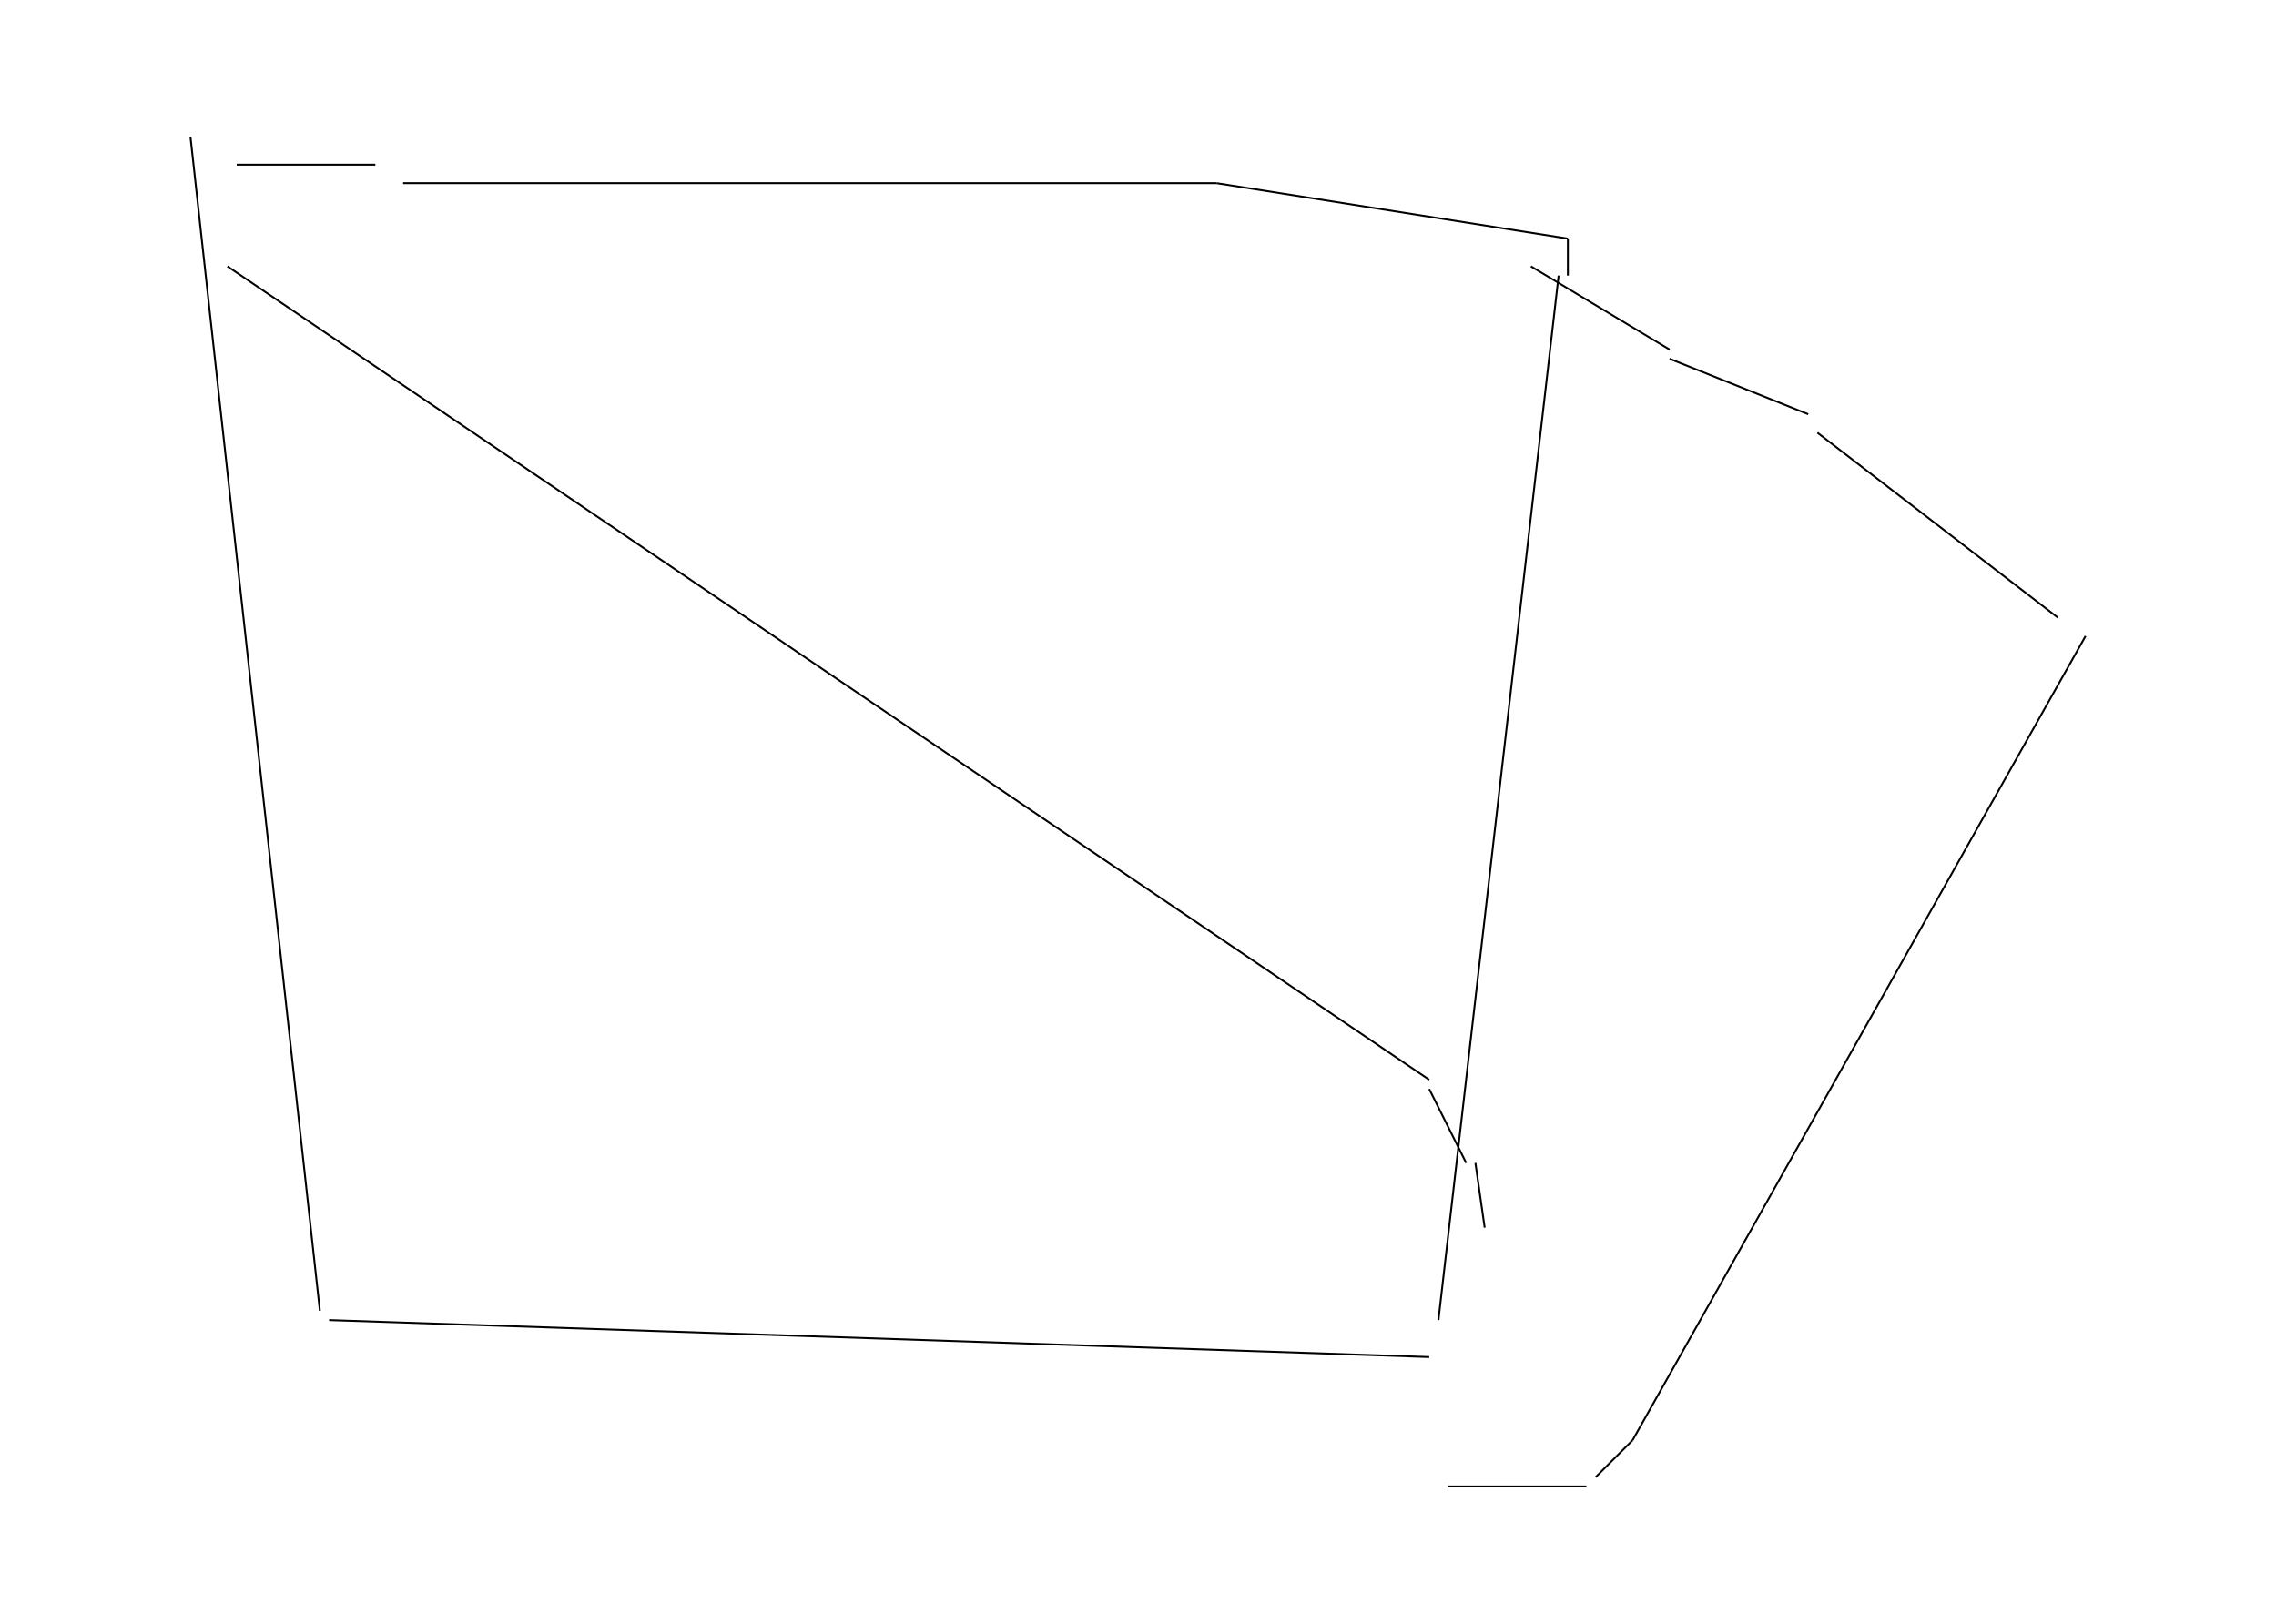
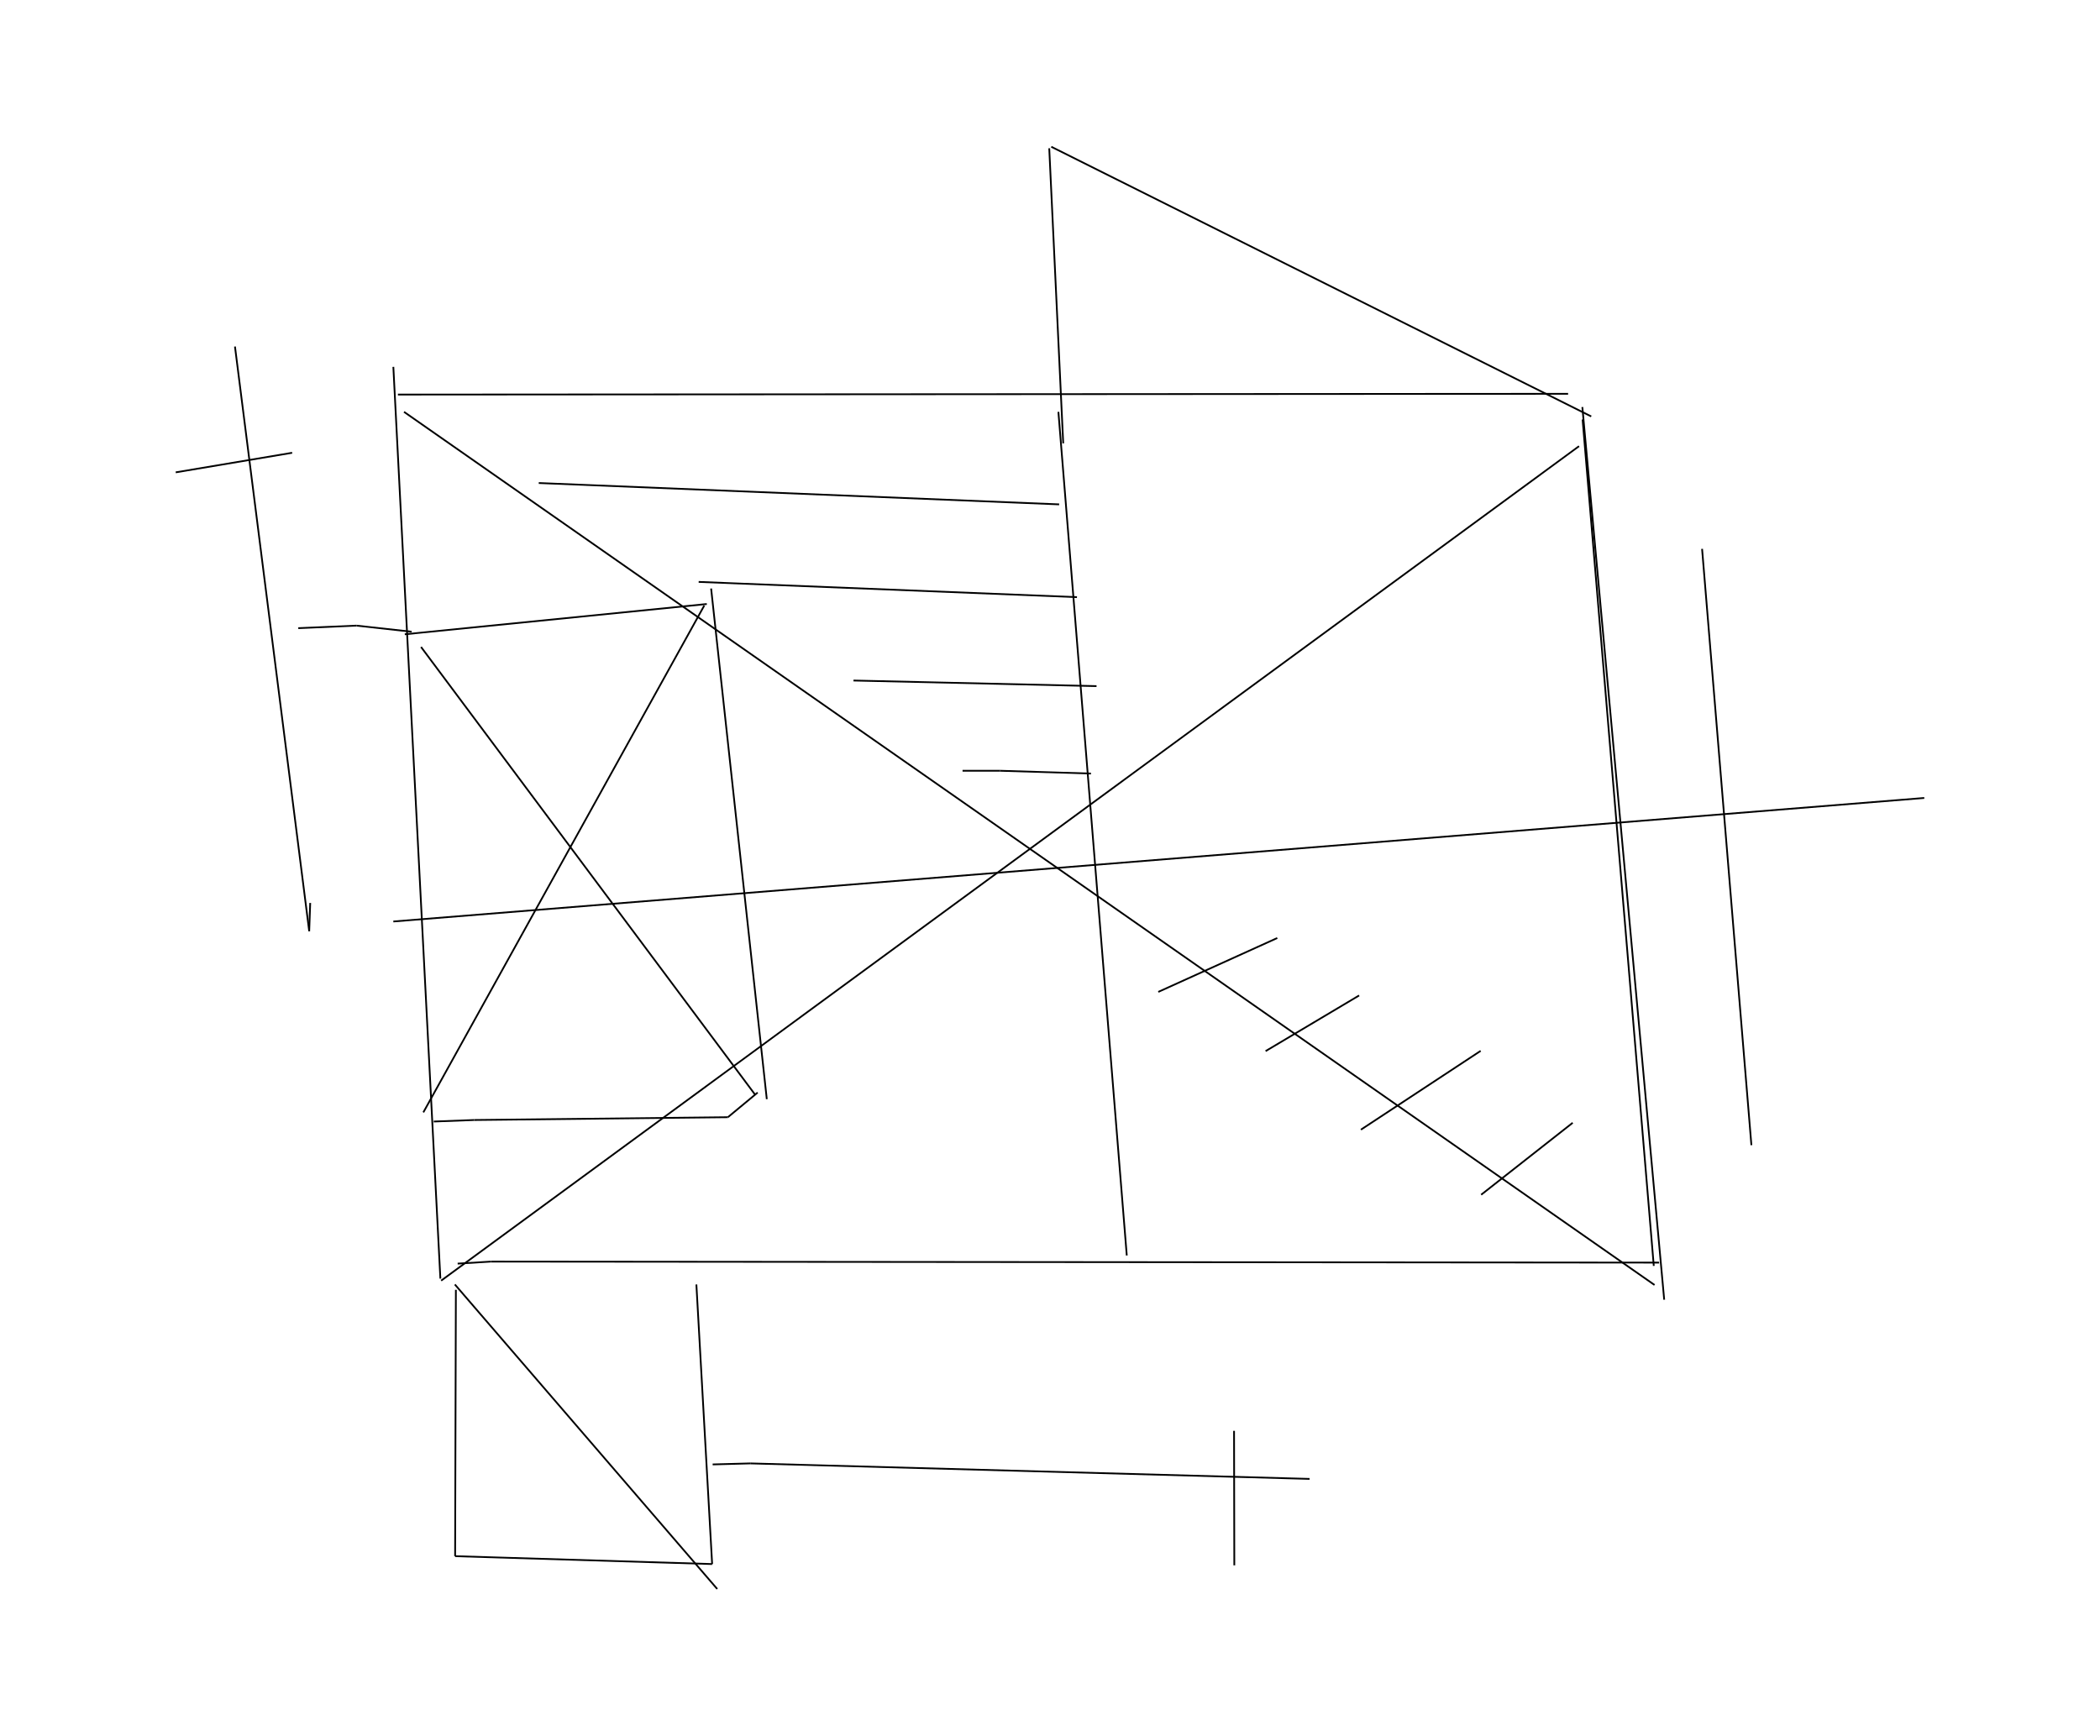
- <svg xmlns="http://www.w3.org/2000/svg" baseProfile="full" height="428px" version="1.1" viewBox="81.262 115.941 378.171 269.422" width="600px">
+ <svg xmlns="http://www.w3.org/2000/svg" baseProfile="full" height="496px" version="1.1" viewBox="-17.952 68.646 463.024 382.039" width="600px">
  <defs />
-   <path d="M 112.908,138.524 L 134.412,333.596" fill="none" stroke="#000000" stroke-width="0.315" />
-   <path d="M 135.948,335.132 L 318.732,341.276" fill="none" stroke="#000000" stroke-width="0.315" />
-   <path d="M 320.268,335.132 L 340.236,161.564" fill="none" stroke="#000000" stroke-width="0.315" />
-   <path d="M 341.772,161.564 L 341.772,155.42" fill="none" stroke="#000000" stroke-width="0.315" />
-   <path d="M 341.772,155.42 L 283.404,146.204" fill="none" stroke="#000000" stroke-width="0.315" />
-   <path d="M 283.404,146.204 L 148.236,146.204" fill="none" stroke="#000000" stroke-width="0.315" />
-   <path d="M 143.628,143.132 L 120.588,143.132" fill="none" stroke="#000000" stroke-width="0.315" />
-   <path d="M 335.628,160.028 L 358.668,173.852" fill="none" stroke="#000000" stroke-width="0.315" />
-   <path d="M 358.668,175.388 L 381.708,184.604" fill="none" stroke="#000000" stroke-width="0.315" />
-   <path d="M 383.244,187.676 L 423.18,218.396" fill="none" stroke="#000000" stroke-width="0.315" />
-   <path d="M 427.788,221.468 L 352.524,355.1" fill="none" stroke="#000000" stroke-width="0.315" />
-   <path d="M 352.524,355.1 L 346.38,361.244" fill="none" stroke="#000000" stroke-width="0.315" />
-   <path d="M 344.844,362.78 L 321.804,362.78" fill="none" stroke="#000000" stroke-width="0.315" />
-   <path d="M 119.052,160.028 L 318.732,295.196" fill="none" stroke="#000000" stroke-width="0.315" />
-   <path d="M 318.732,296.732 L 324.876,309.02" fill="none" stroke="#000000" stroke-width="0.315" />
-   <path d="M 326.412,309.02 L 327.948,319.772" fill="none" stroke="#000000" stroke-width="0.315" />
+   <path d="M 68.776,149.185 L 79.145,350.247" fill="none" stroke="#000000" stroke-width="0.386" />
+   <path d="M 327.796,155.127 L 69.785,155.295" fill="none" stroke="#000000" stroke-width="0.386" />
+   <path d="M 330.991,160.788 L 346.686,347.444" fill="none" stroke="#000000" stroke-width="0.386" />
+   <path d="M 347.863,346.715 L 90.3,346.491" fill="none" stroke="#000000" stroke-width="0.386" />
+   <path d="M 90.3,346.491 L 82.957,346.94" fill="none" stroke="#000000" stroke-width="0.386" />
+   <path d="M 330.935,158.041 L 348.984,354.899" fill="none" stroke="#000000" stroke-width="0.386" />
+   <path d="M 330.206,166.674 L 79.314,350.695" fill="none" stroke="#000000" stroke-width="0.386" />
+   <path d="M 71.129,159.107 L 346.854,351.648" fill="none" stroke="#000000" stroke-width="0.386" />
+   <path d="M 215.41,159.107 L 230.488,345.146" fill="none" stroke="#000000" stroke-width="0.386" />
+   <path d="M 406.326,244.251 L 68.776,271.492" fill="none" stroke="#000000" stroke-width="0.386" />
+   <path d="M 357.336,189.319 L 368.21,320.819" fill="none" stroke="#000000" stroke-width="0.386" />
+   <path d="M 215.578,179.509 L 100.838,174.801" fill="none" stroke="#000000" stroke-width="0.386" />
+   <path d="M 219.502,199.969 L 136.095,196.605" fill="none" stroke="#000000" stroke-width="0.386" />
+   <path d="M 223.818,219.588 L 170.231,218.354" fill="none" stroke="#000000" stroke-width="0.386" />
+   <path d="M 222.585,238.869 L 202.574,238.253" fill="none" stroke="#000000" stroke-width="0.386" />
+   <path d="M 202.574,238.253 L 194.278,238.253" fill="none" stroke="#000000" stroke-width="0.386" />
+   <path d="M 328.805,315.886 L 308.626,331.749" fill="none" stroke="#000000" stroke-width="0.386" />
+   <path d="M 308.514,300.023 L 282.113,317.4" fill="none" stroke="#000000" stroke-width="0.386" />
+   <path d="M 281.72,287.804 L 261.093,300.079" fill="none" stroke="#000000" stroke-width="0.386" />
+   <path d="M 263.671,275.136 L 237.439,287.019" fill="none" stroke="#000000" stroke-width="0.386" />
+   <path d="M 82.564,352.713 L 82.396,411.456" fill="none" stroke="#000000" stroke-width="0.386" />
+   <path d="M 82.396,411.456 L 139.066,413.194" fill="none" stroke="#000000" stroke-width="0.386" />
+   <path d="M 139.066,413.194 L 135.59,351.536" fill="none" stroke="#000000" stroke-width="0.386" />
+   <path d="M 82.34,351.536 L 140.187,418.688" fill="none" stroke="#000000" stroke-width="0.386" />
+   <path d="M 270.79,394.416 L 147.474,390.997" fill="none" stroke="#000000" stroke-width="0.386" />
+   <path d="M 147.474,390.997 L 139.178,391.222" fill="none" stroke="#000000" stroke-width="0.386" />
+   <path d="M 72.811,207.592 L 60.648,206.247" fill="none" stroke="#000000" stroke-width="0.386" />
+   <path d="M 60.648,206.247 L 47.811,206.807" fill="none" stroke="#000000" stroke-width="0.386" />
+   <path d="M 33.854,144.701 L 50.222,273.622" fill="none" stroke="#000000" stroke-width="0.386" />
+   <path d="M 50.222,273.622 L 50.446,267.401" fill="none" stroke="#000000" stroke-width="0.386" />
+   <path d="M 46.467,168.131 L 20.794,172.447" fill="none" stroke="#000000" stroke-width="0.386" />
+   <path d="M 254.142,383.823 L 254.199,413.474" fill="none" stroke="#000000" stroke-width="0.386" />
+   <path d="M 216.475,166.057 L 213.392,100.979" fill="none" stroke="#000000" stroke-width="0.386" />
+   <path d="M 213.84,100.643 L 332.897,160.116" fill="none" stroke="#000000" stroke-width="0.386" />
+   <path d="M 138.842,198.063 L 151.117,310.674" fill="none" stroke="#000000" stroke-width="0.386" />
+   <path d="M 149.099,309.216 L 142.541,314.653" fill="none" stroke="#000000" stroke-width="0.386" />
+   <path d="M 142.541,314.653 L 86.6,315.27" fill="none" stroke="#000000" stroke-width="0.386" />
+   <path d="M 86.6,315.27 L 77.688,315.606" fill="none" stroke="#000000" stroke-width="0.386" />
+   <path d="M 137.889,201.482 L 71.298,208.153" fill="none" stroke="#000000" stroke-width="0.386" />
+   <path d="M 137.328,201.819 L 75.39,313.588" fill="none" stroke="#000000" stroke-width="0.386" />
+   <path d="M 74.885,210.955 L 148.483,309.608" fill="none" stroke="#000000" stroke-width="0.386" />
</svg>
